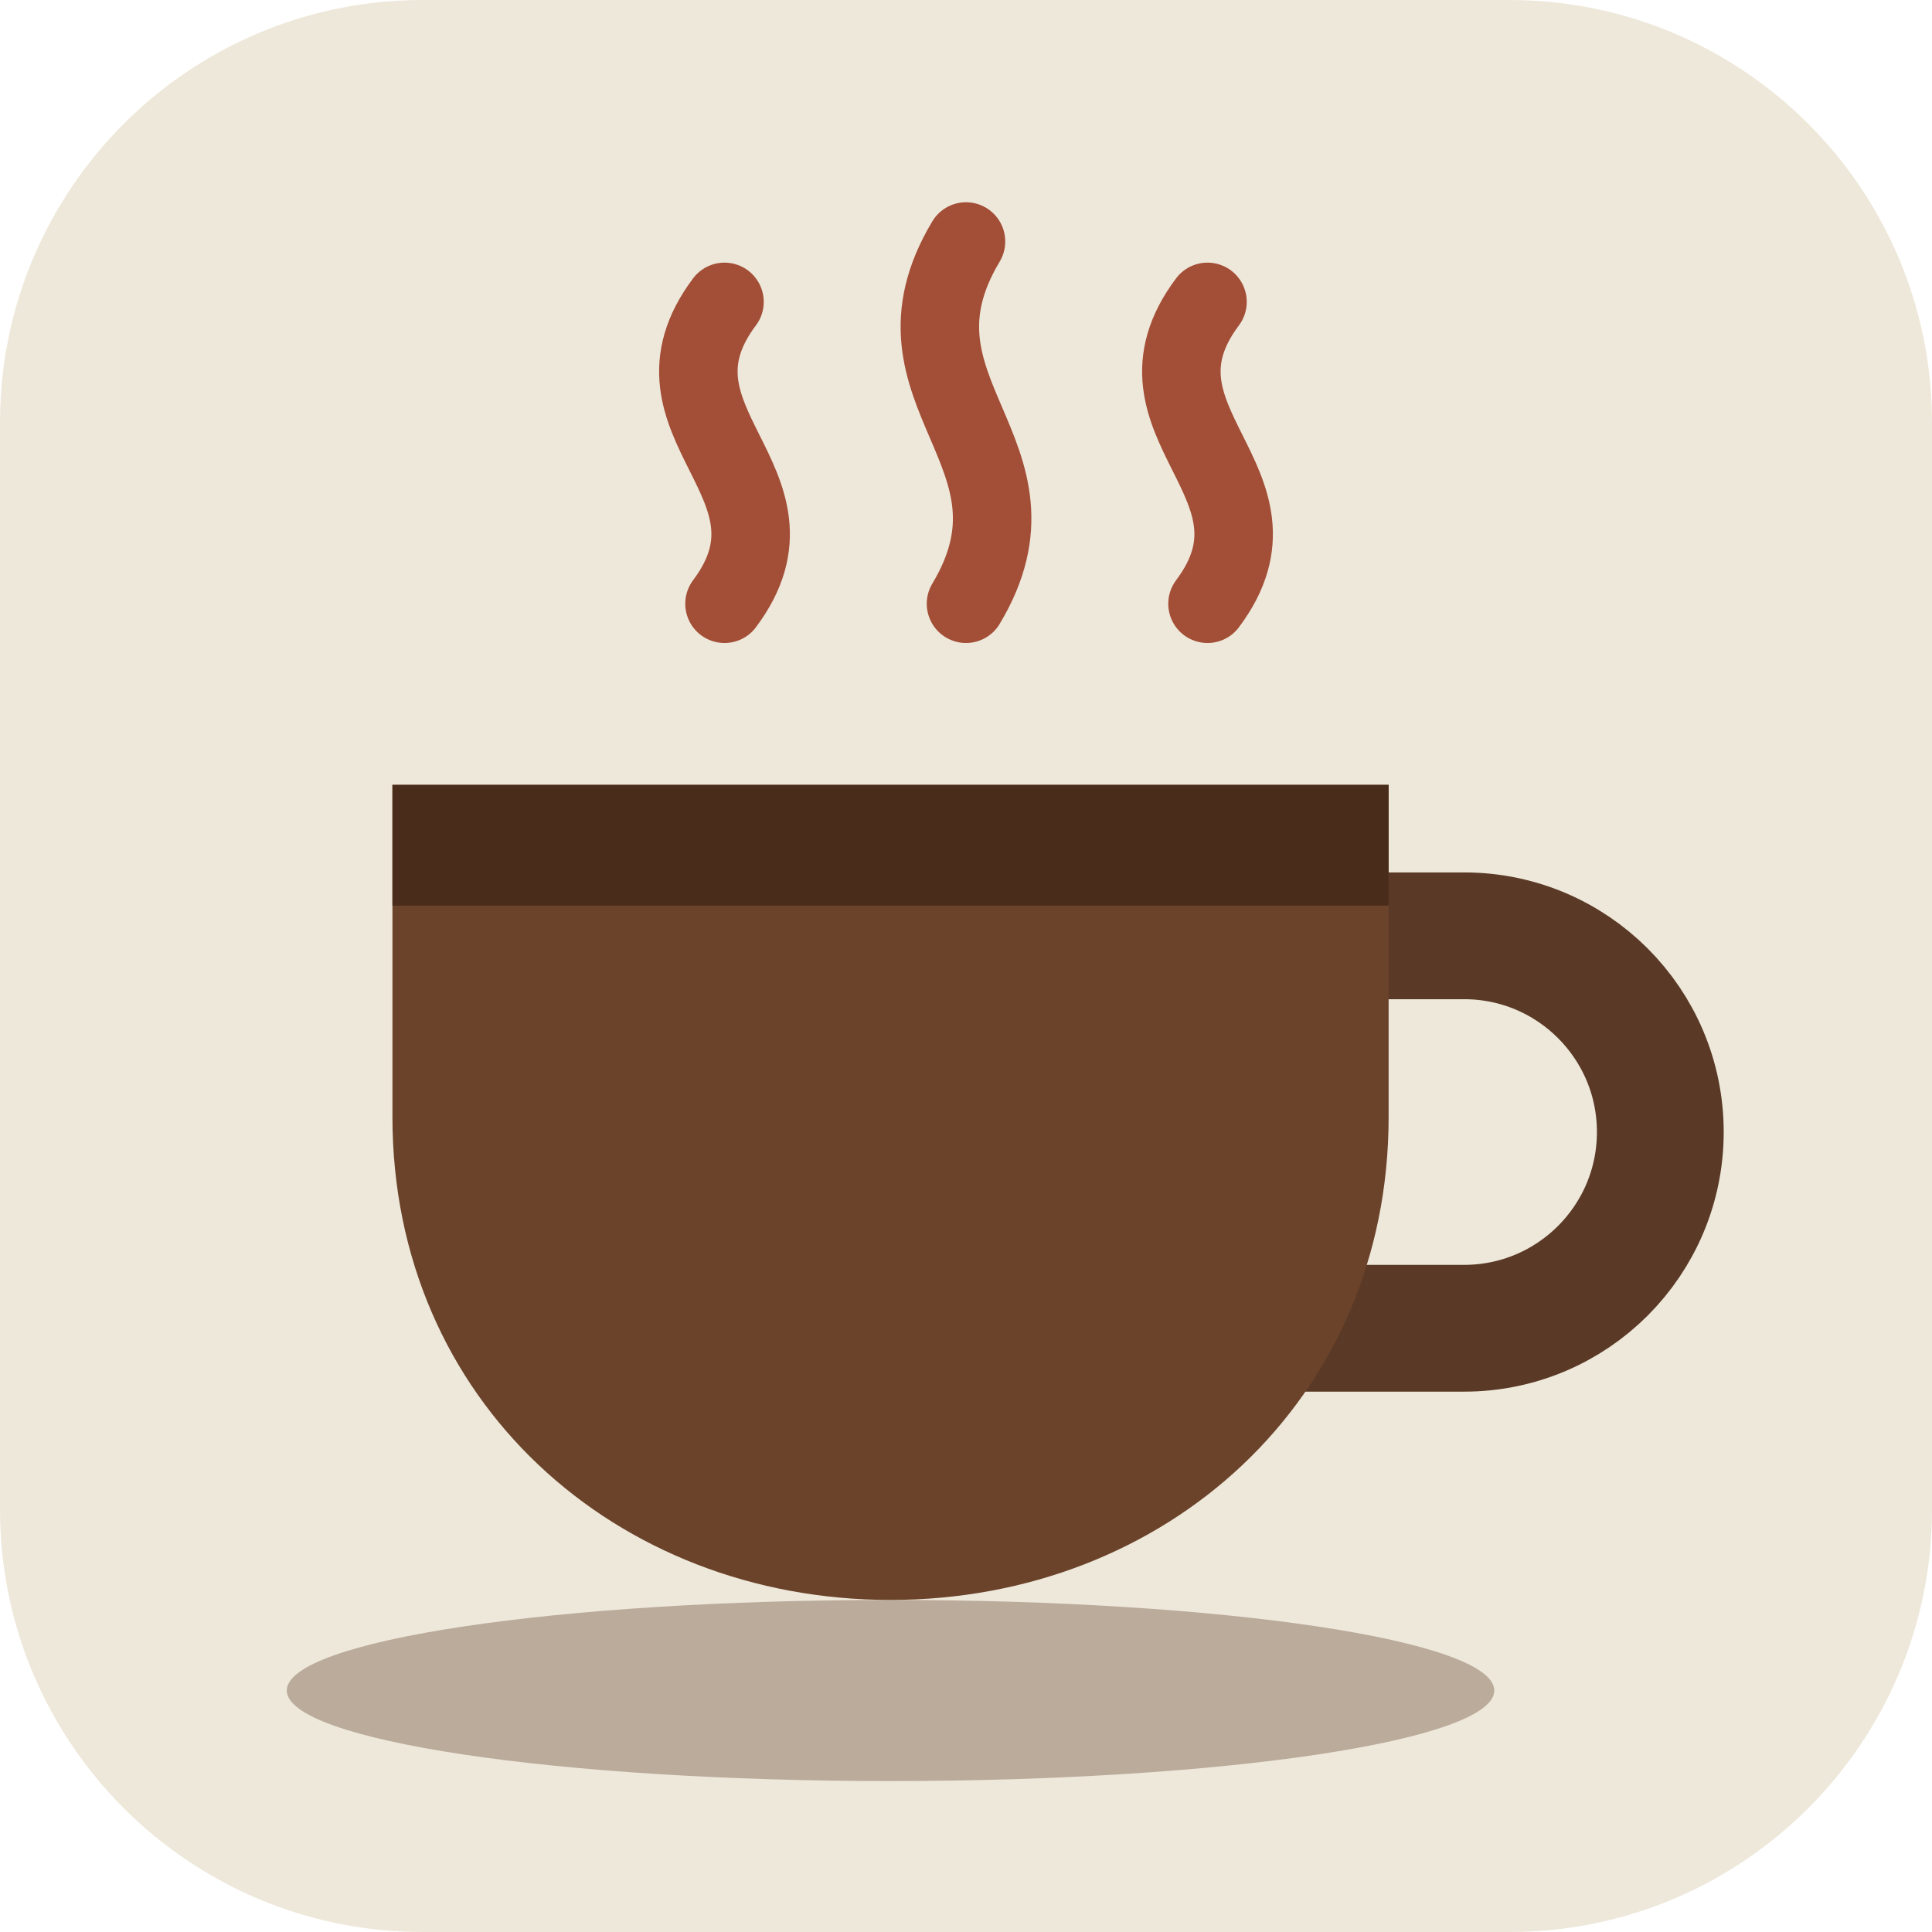
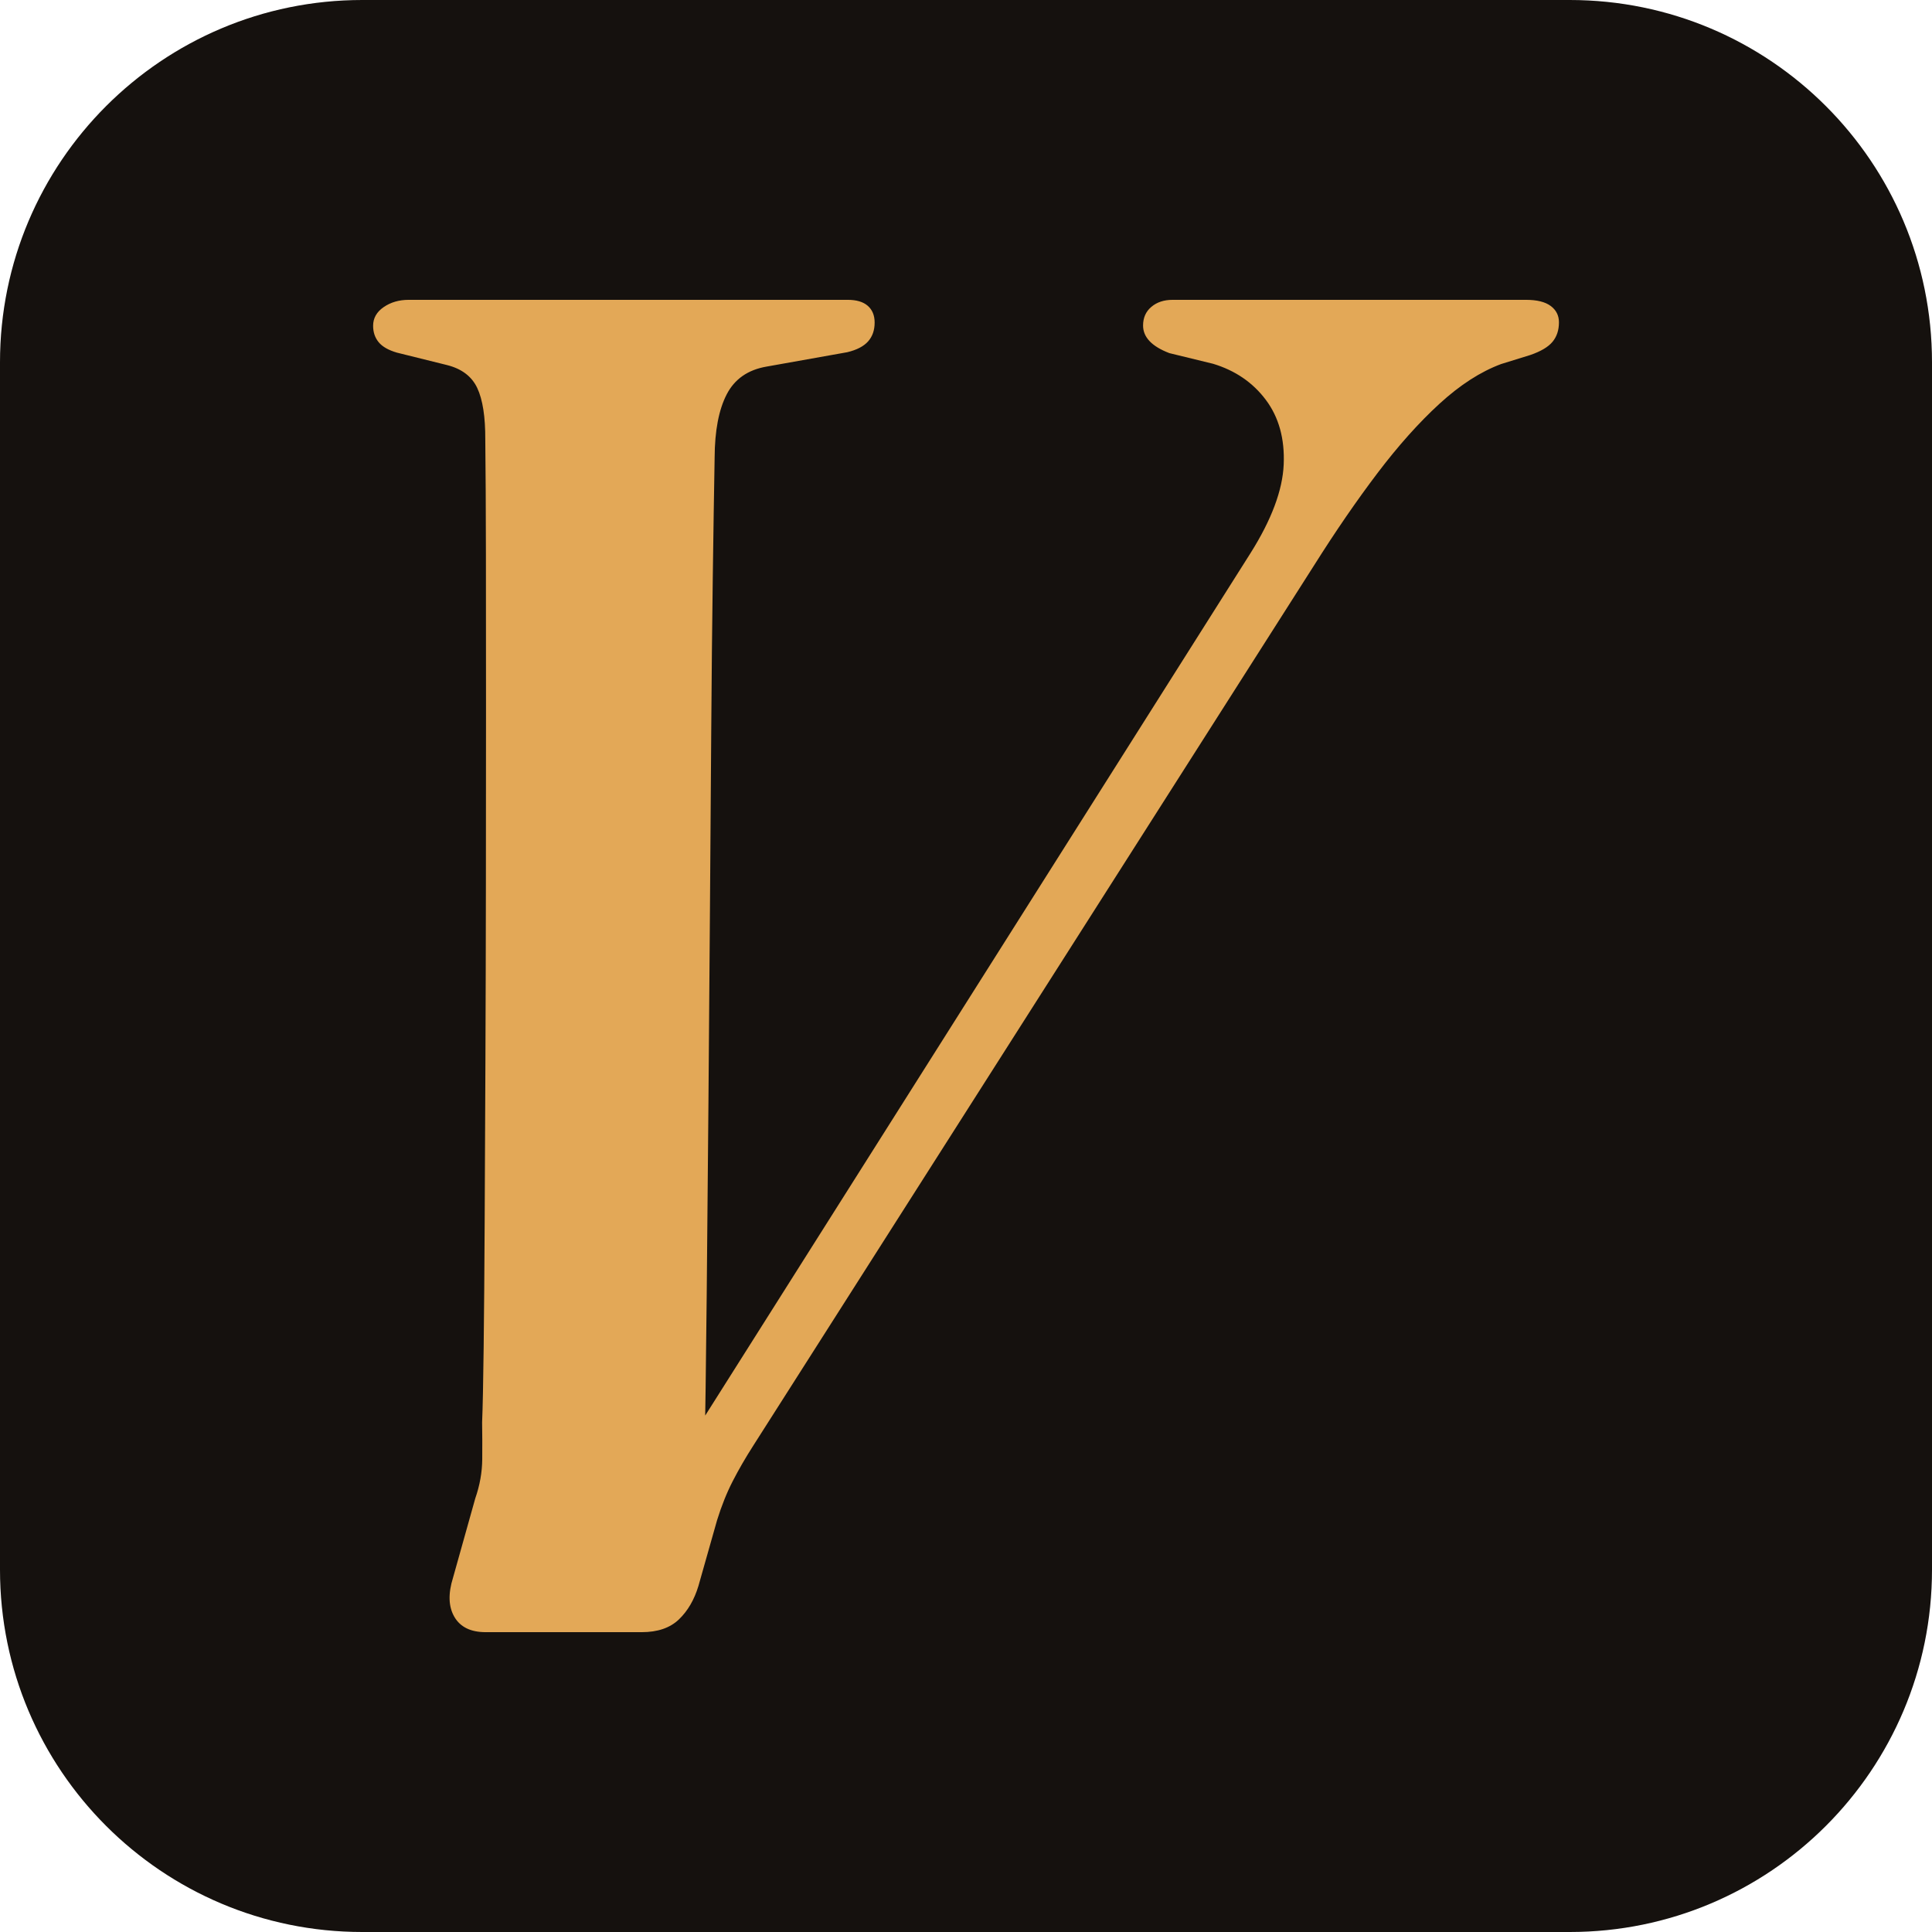
- <svg xmlns="http://www.w3.org/2000/svg" viewBox="0 0 64 64">
-   <rect width="64" height="64" rx="14" fill="#EEE8DA" />
-   <path d="M24 10c-3 4 3 6 0 10M32 8c-3 5 3 7 0 12M40 10c-3 4 3 6 0 10" fill="none" stroke="#A34E37" stroke-width="2.6" stroke-linecap="round" />
-   <path d="M44 31h4.5a6.5 6.5 0 0 1 0 13H43" fill="none" stroke="#5A3A26" stroke-width="4.2" stroke-linecap="round" />
-   <path d="M13 26h33v11c0 9.4-7.4 16-16.5 16S13 46.4 13 37z" fill="#6B432B" />
-   <path d="M13 26h33v4H13z" fill="#4A2C1B" />
-   <ellipse cx="29.5" cy="56" rx="20" ry="3" fill="#5A3A26" opacity=".35" />
+ <svg xmlns="http://www.w3.org/2000/svg" viewBox="0 0 512 512">
+   <rect width="512" height="512" rx="96" fill="#15110E" />
+   <g transform="translate(256 256) scale(0.2522 -0.2522) translate(-849.5 -700.0)">
+     <path fill="#E3A857" d="M1035.566 1373Q1035.566 1385.3 1044.3 1392.65Q1053.033 1400 1066.566 1400H1437.966Q1455.266 1400 1463.916 1393.55Q1472.566 1387.1 1472.566 1376.367Q1472.566 1364.034 1465.799 1355.884Q1459.032 1347.734 1442.466 1342.034L1411.799 1332.534Q1379.499 1320.534 1347.083 1290.851Q1314.666 1261.167 1281.999 1218.084Q1249.332 1175 1215.566 1121.467L625.965 196Q613.765 176.966 604.365 158.65Q594.965 140.333 587.932 117.666L568.332 48.533Q561.732 26.667 547.765 13.333Q533.799 0 508.766 0H344.766Q321.266 0 311.916 16.017Q302.566 32.033 310.466 57.2L333.833 140.533Q341 161.133 341.166 181.7Q341.333 202.266 341.033 220.466Q342 243.599 342.666 299.383Q343.333 355.166 343.733 433.083Q344.133 511 344.516 601.883Q344.9 692.767 345.016 787.083Q345.133 881.4 345.133 969.85Q345.133 1058.3 345.033 1131.617Q344.933 1204.934 344.367 1253.067Q344.533 1289.067 335.933 1307.334Q327.333 1325.601 304.267 1331.434L251.5 1344.534Q238.167 1348.401 232.333 1355.484Q226.5 1362.567 226.5 1372.734Q226.5 1384.734 237.6 1392.367Q248.7 1400 263.833 1400H725.3Q739.1 1400 746.3 1393.7Q753.5 1387.4 753.5 1376.1Q753.5 1364.034 746.6 1356.301Q739.7 1348.567 724.767 1344.967L639.833 1329.834Q610.466 1324.767 598.016 1300.617Q585.566 1276.467 585.366 1234.334Q584.433 1182.301 583.416 1108.284Q582.4 1034.267 581.783 945.117Q581.166 855.967 580.433 757.501Q579.699 659.034 578.866 557.067Q578.033 455.101 577.049 355.134Q576.066 255.167 574.466 163.633L512.266 127.667L1148.5 1133.9Q1181.567 1186.4 1183.333 1226.934Q1185.1 1267.467 1164.583 1294.867Q1144.066 1322.267 1109.033 1332.834L1063.233 1344.001Q1035.566 1354.534 1035.566 1373Z" />
+   </g>
</svg>
